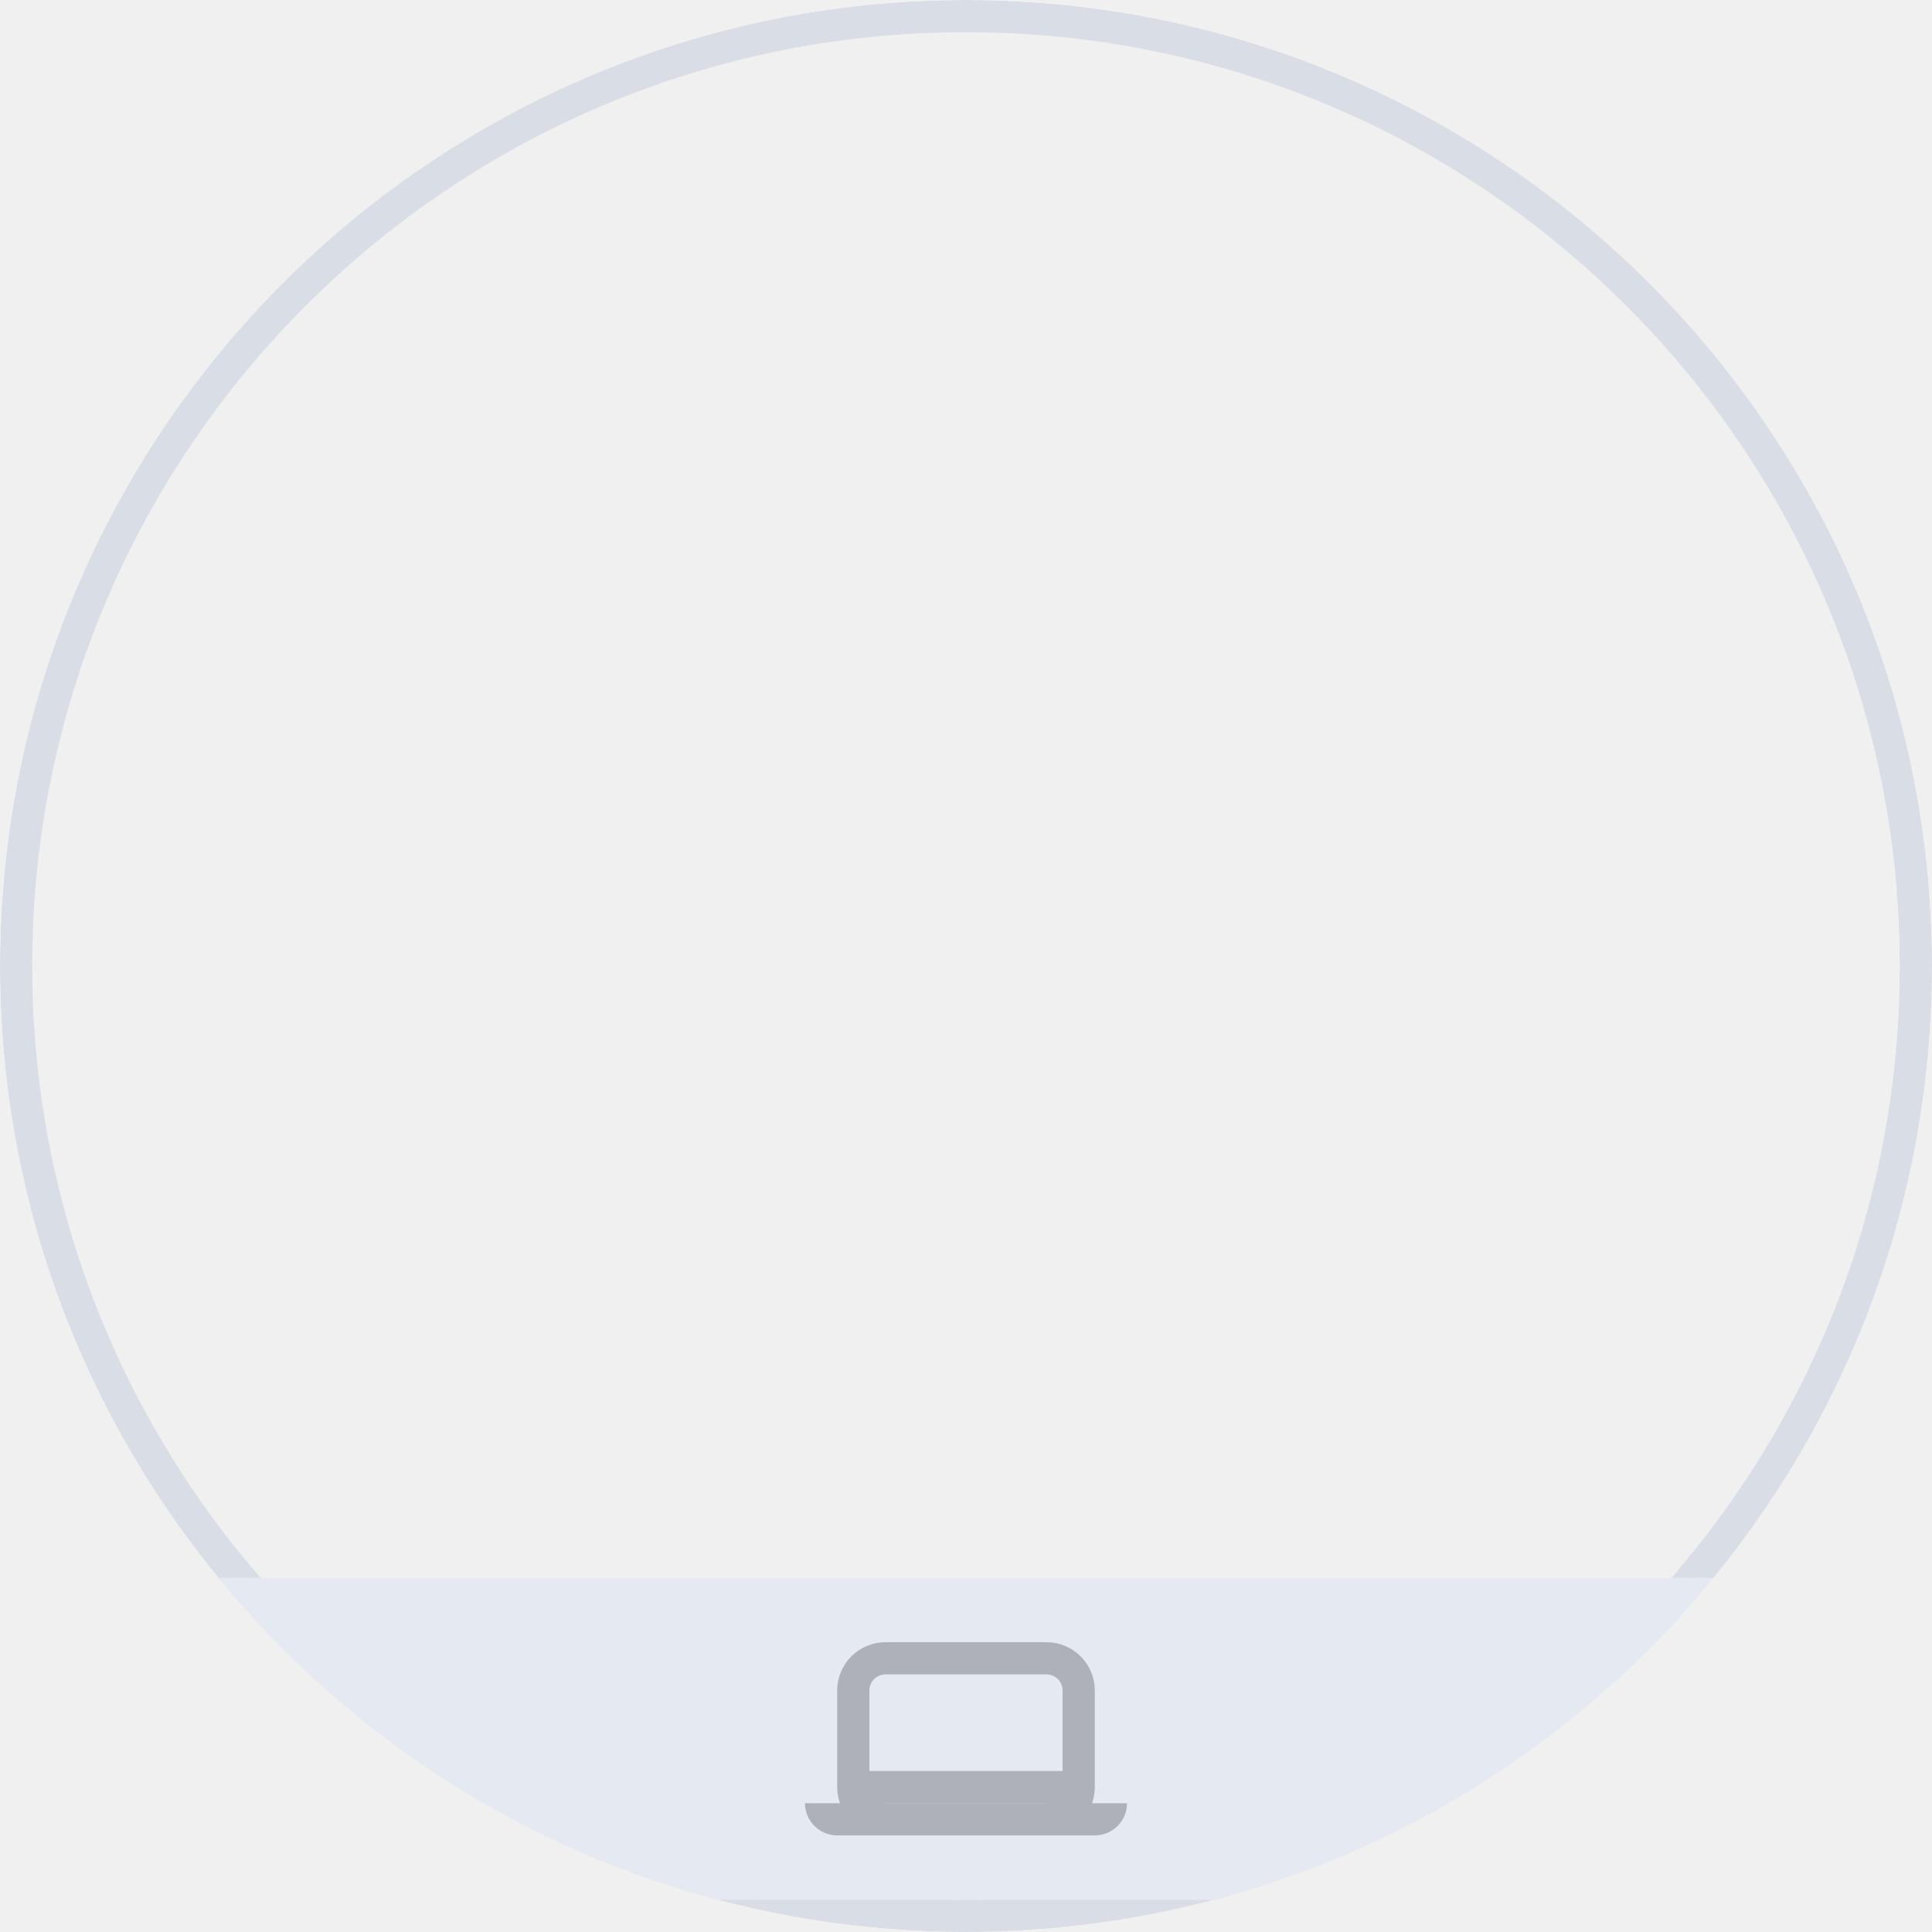
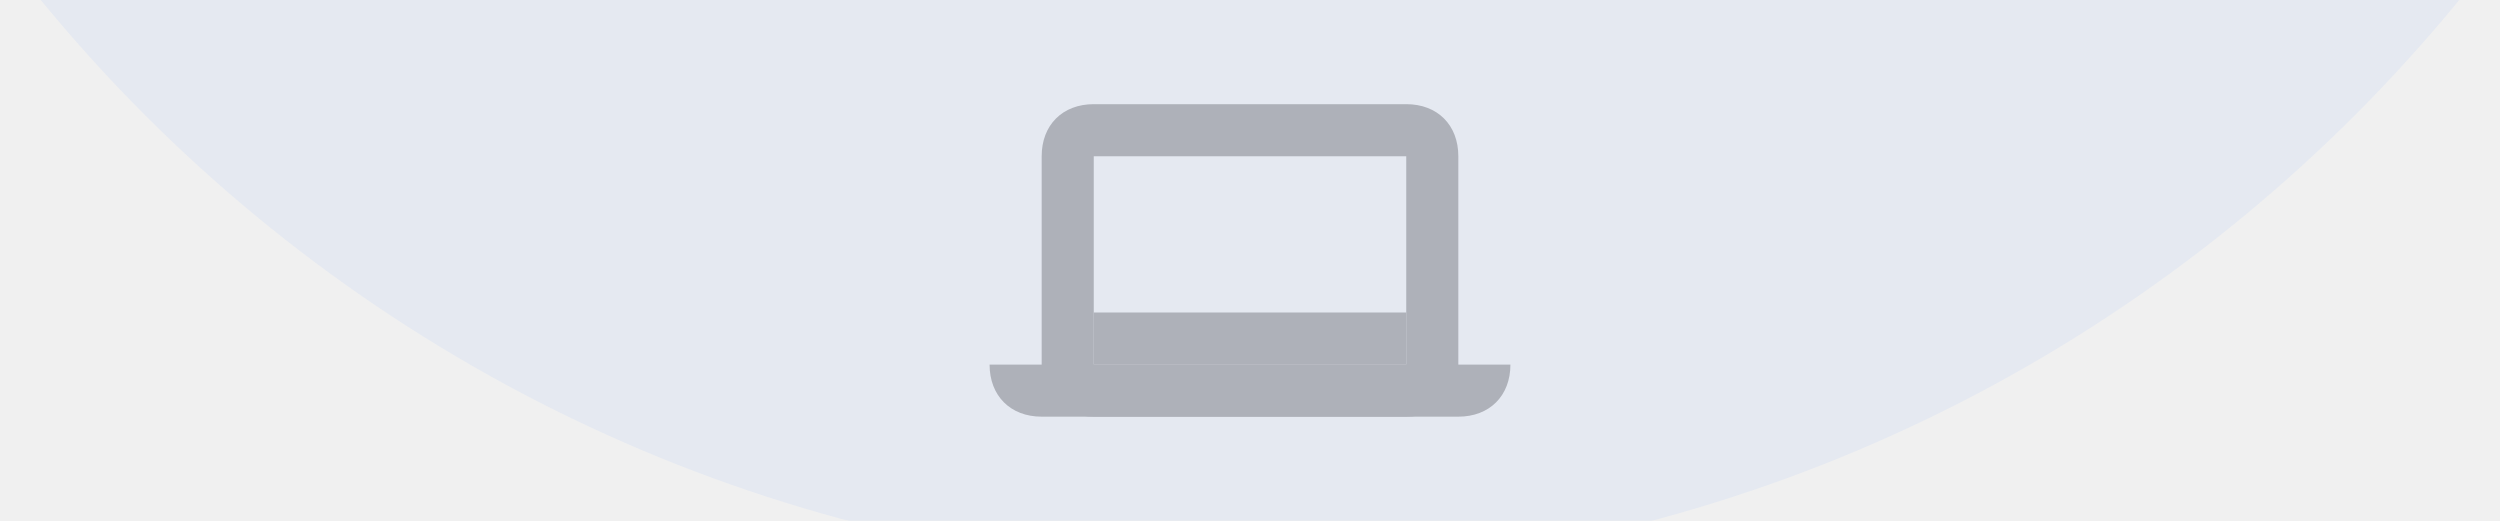
- <svg xmlns="http://www.w3.org/2000/svg" xmlns:xlink="http://www.w3.org/1999/xlink" width="60px" height="60px" viewBox="0 0 60 60" version="1.1">
-   <defs>
-     <circle id="path-1" cx="30" cy="30" r="30" />
-     <circle id="path-3" cx="30" cy="30" r="30" />
-   </defs>
-   <g id="Oval-8-Copy-" stroke="none" stroke-width="1" fill="none" fill-rule="evenodd">
-     <g id="Rectangle">
-       <mask id="mask-2" fill="white">
-         <use xlink:href="#path-1" />
+ <svg xmlns="http://www.w3.org/2000/svg" version="1.1" id="图层_1" x="0px" y="0px" viewBox="0 0 48 10" style="enable-background:new 0 0 48 10;" xml:space="preserve">
+   <style type="text/css">
+ 	.st0{opacity:0.4;}
+ 	.st1{filter:url(#Adobe_OpacityMaskFilter);}
+ 	.st2{fill-rule:evenodd;clip-rule:evenodd;fill:#FFFFFF;}
+ 	.st3{mask:url(#mask-2_1_);}
+ 	.st4{fill-rule:evenodd;clip-rule:evenodd;fill:#E5E9F1;}
+ 	.st5{fill-rule:evenodd;clip-rule:evenodd;fill:#AEB1B9;}
+ 	.st6{fill:#AEB1B9;}
+ </style>
+   <g id="Oval-8-Copy-12">
+     <g id="Rectangle" transform="translate(-6, -49)">
+       <g id="Mask" class="st0">
+ 		</g>
+       <defs>
+         <filter id="Adobe_OpacityMaskFilter" filterUnits="userSpaceOnUse" x="0" y="49" width="60" height="10">
+           <feColorMatrix type="matrix" values="1 0 0 0 0  0 1 0 0 0  0 0 1 0 0  0 0 0 1 0" />
+         </filter>
+       </defs>
+       <mask maskUnits="userSpaceOnUse" x="0" y="49" width="60" height="10" id="mask-2_1_">
+         <g class="st1">
+           <circle id="path-1_1_" class="st2" cx="30" cy="30" r="30" />
+         </g>
      </mask>
-       <g id="Mask" opacity="0.4" />
-       <g id="Oval-8-Copy-13" mask="url(#mask-2)">
-         <g id="Rectangle">
-           <mask id="mask-4" fill="white">
-             <use xlink:href="#path-3" />
-           </mask>
-           <g id="Mask" opacity="0.4" />
-           <circle id="Mask" stroke="#7D8FB7" opacity="0.2" mask="url(#mask-4)" cx="30" cy="30" r="29.5" />
+       <g id="分组" class="st3">
+         <g transform="translate(0, 49)">
+           <rect id="Rectangle-12" y="0" class="st4" width="60" height="10" />
+           <g id="local" transform="translate(25, 0)">
+             <path id="Rectangle-3" class="st5" d="M0,7h10l0,0c0,0.6-0.4,1-1,1H1C0.4,8,0,7.6,0,7z" />
+             <path id="Rectangle-14" class="st6" d="M2,3v4h6V3H2z M2,2h6c0.6,0,1,0.4,1,1v4c0,0.6-0.4,1-1,1H2C1.4,8,1,7.6,1,7V3       C1,2.4,1.4,2,2,2z" />
+             <rect id="Rectangle-19" x="2" y="6" class="st5" width="6" height="1" />
+           </g>
        </g>
      </g>
-       <rect id="Rectangle-12" fill="#E5E9F1" mask="url(#mask-2)" x="0" y="49" width="60" height="10" />
-     </g>
-     <g id="local" transform="translate(25, 49)">
-       <path d="M0,7 L10,7 L10,7 C10,7.552 9.552,8 9,8 L1,8 C0.448,8 6.76353751e-17,7.552 0,7 Z" id="Rectangle-3" fill="#AEB1B9" fill-rule="evenodd" />
-       <rect id="Rectangle-14" stroke="#AEB1B9" stroke-width="1" x="1.5" y="2.5" width="7" height="5" rx="1" />
-       <rect id="Rectangle-19" fill="#AEB1B9" fill-rule="evenodd" x="2" y="6" width="6" height="1" />
    </g>
  </g>
</svg>
